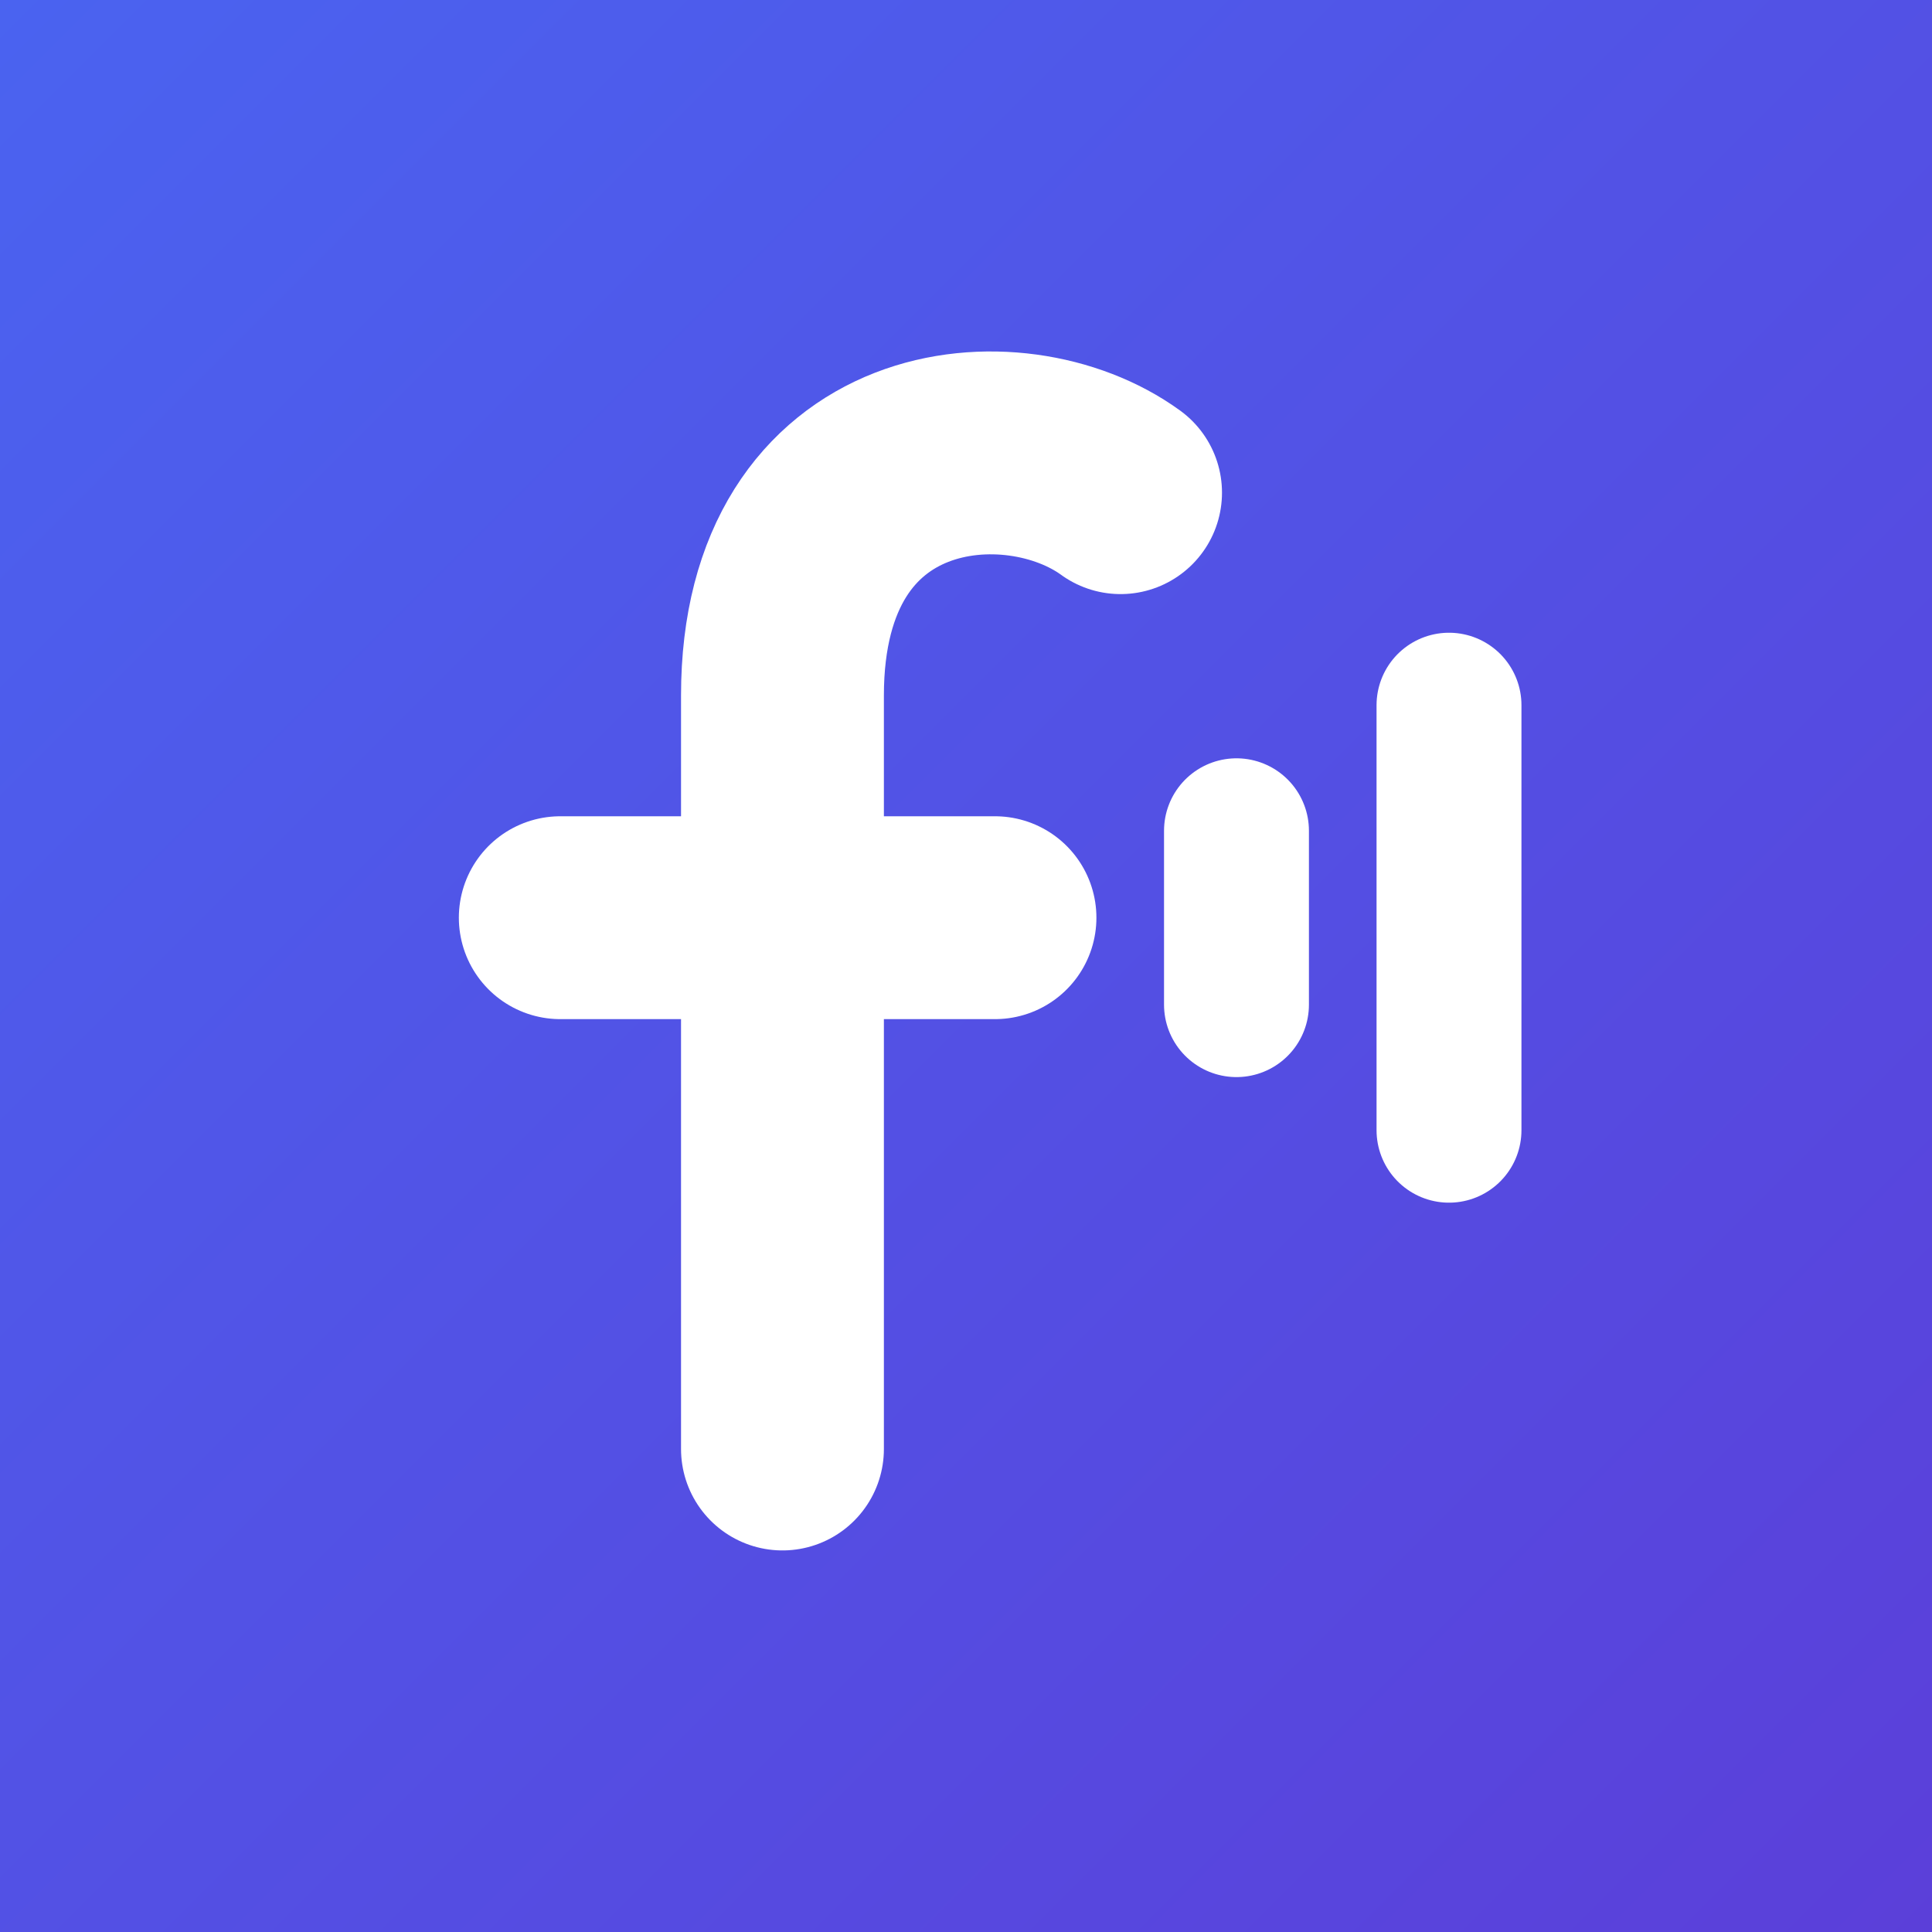
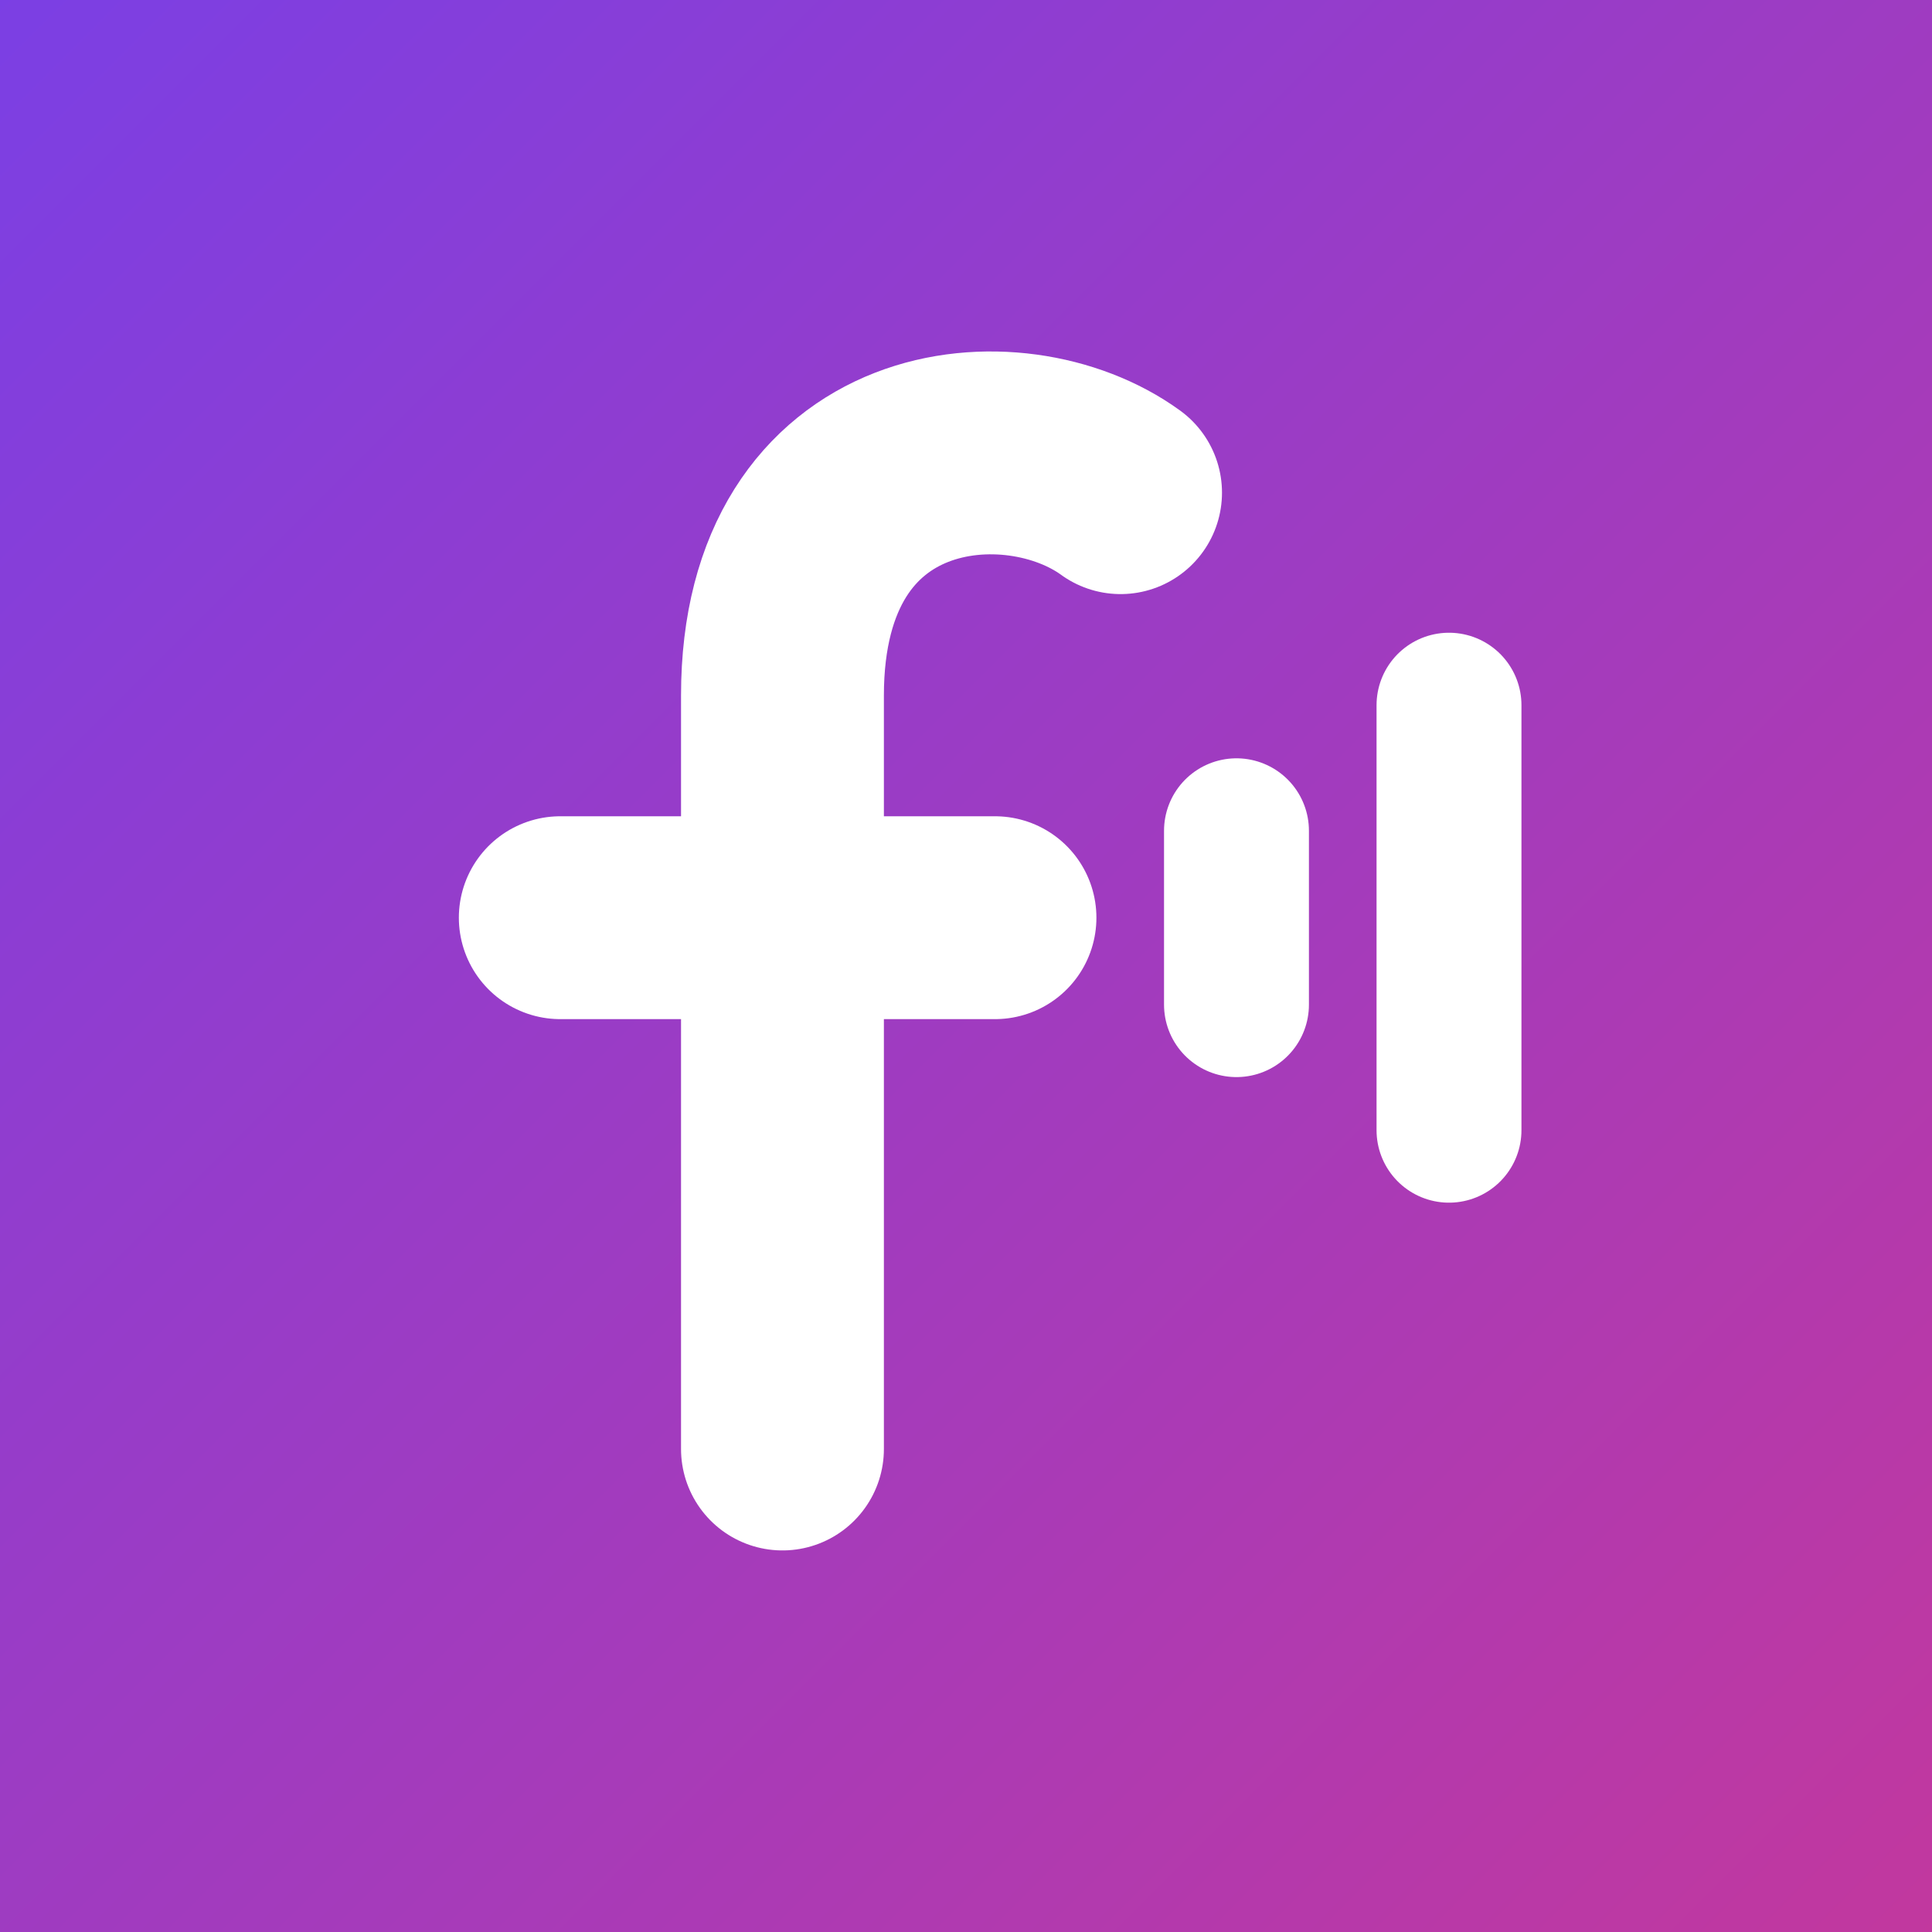
<svg xmlns="http://www.w3.org/2000/svg" viewBox="0 0 100 100">
  <defs>
    <linearGradient id="bg" x1="0" y1="0" x2="1" y2="1">
-       <stop offset="0" stop-color="#4A63F0" />
-       <stop offset="1" stop-color="#5B3FD9" />
+       <stop offset="0" stop-color="#7B3FE4" />
+       <stop offset="1" stop-color="#C2389E" />
    </linearGradient>
  </defs>
  <rect width="100" height="100" fill="url(#bg)" />
  <g fill="none" stroke="#fff" stroke-linecap="round" stroke-linejoin="round">
    <path d="M58 25.5 C52.5 21.5 40.5 22.5 40.5 36 V75" stroke-width="10.5" />
    <path d="M29 47.5 H51.5" stroke-width="10.5" />
    <path d="M64 43 V52" stroke-width="7.5" />
    <path d="M75 36.5 V58.5" stroke-width="7.5" />
  </g>
</svg>
